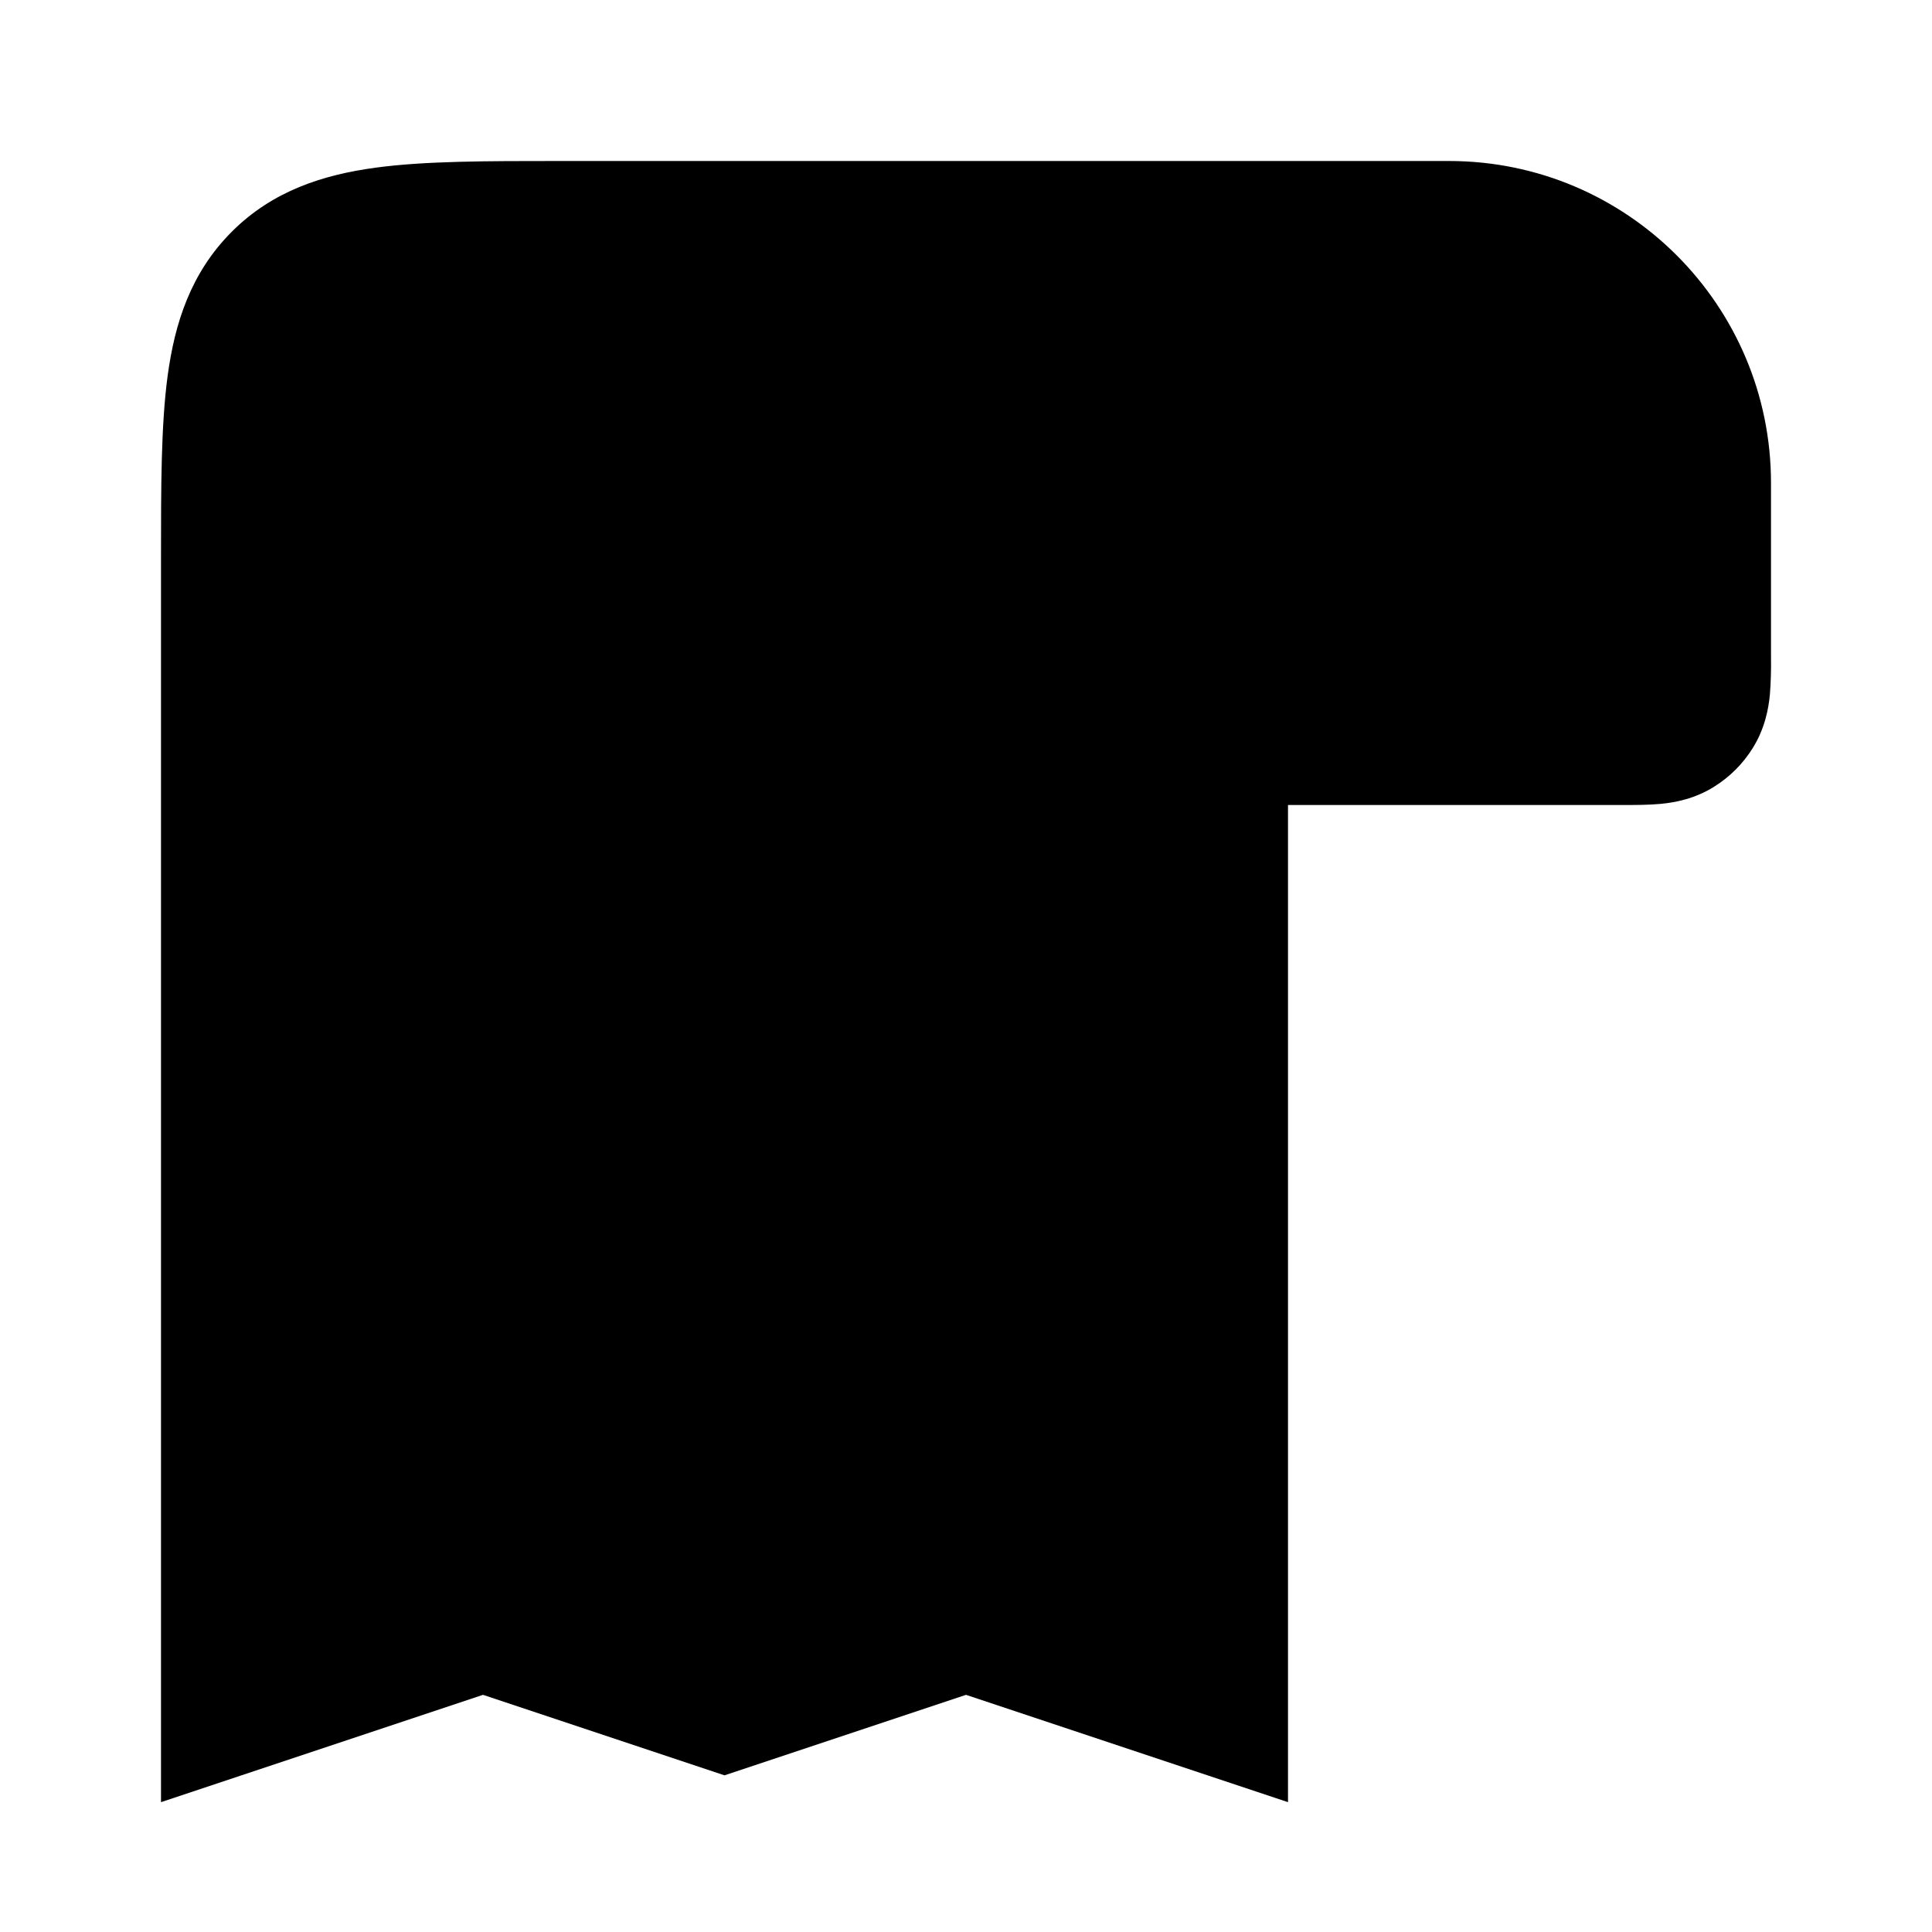
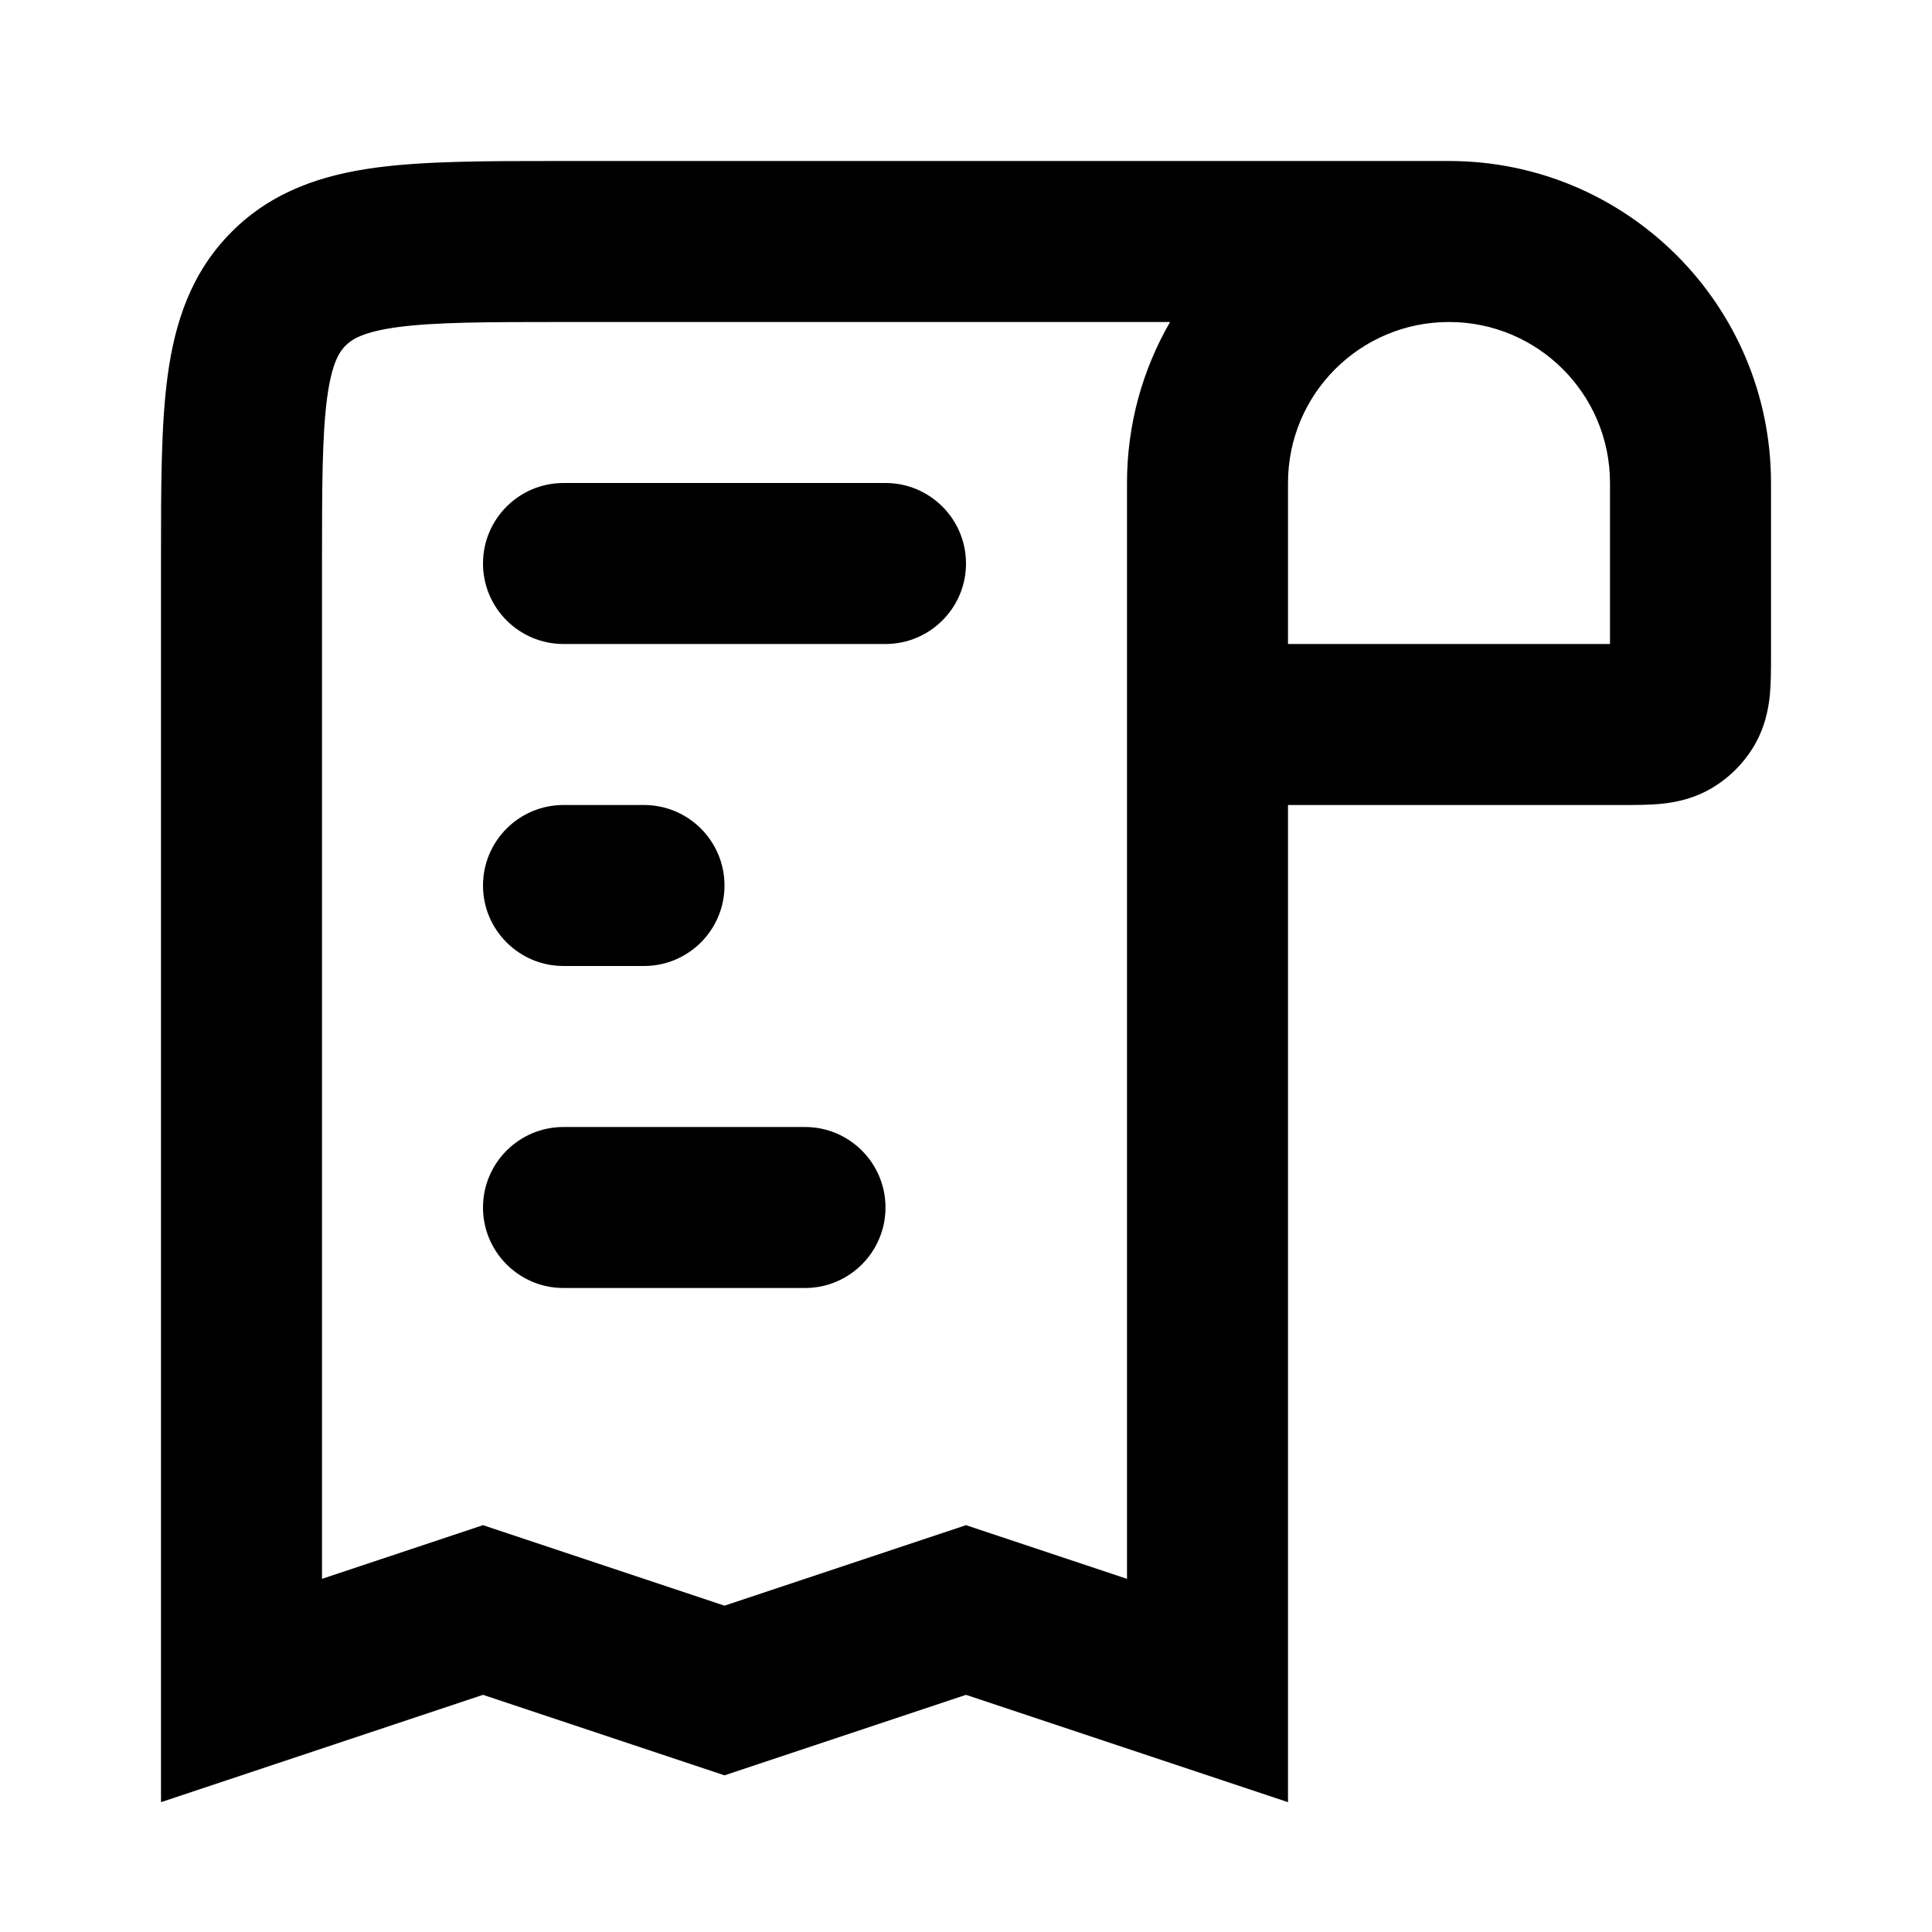
- <svg xmlns="http://www.w3.org/2000/svg" width="24" height="24" viewBox="0 0 24 24">
-   <path d="M4.064 4.939C4.002 5.4 4 6.029 4 7v12.613l2-.667 3 1 3-1 2 .667V6c0-.729.195-1.412.535-2H7c-.971 0-1.599.002-2.061.064-.434.059-.57.153-.646.229-.076.076-.17.212-.229.646zM18 4a2 2 0 0 0-2 2v2h4V6a2 2 0 0 0-2-2zm-2 6h4.17c.143 0 .312 0 .46-.014.174-.017.421-.06.668-.216a1.5 1.5 0 0 0 .472-.472c.155-.247.199-.494.216-.667A4.94 4.94 0 0 0 22 8.17V6a4 4 0 0 0-4-4H6.934c-.886 0-1.65 0-2.262.082-.655.088-1.284.287-1.793.797-.51.51-.709 1.138-.797 1.793C2 5.284 2 6.048 2 6.934v15.453l4-1.333 3 1 3-1 4 1.333V10z" />
-   <path d="M6 7a1 1 0 011-1h4a1 1 0 110 2H7a1 1 0 01-1-1zM9 11a1 1 0 01-1 1H7a1 1 0 110-2h1a1 1 0 011 1zM6 15a1 1 0 011-1h3a1 1 0 110 2H7a1 1 0 01-1-1z" />
+ <svg xmlns="http://www.w3.org/2000/svg" width="24" height="24" viewBox="0 0 24 24" fill="none">
+   <path fill-rule="evenodd" clip-rule="evenodd" d="M4 7C4 6.029 4.002 5.401 4.064 4.939C4.123 4.505 4.217 4.369 4.293 4.293C4.369 4.217 4.505 4.123 4.939 4.064C5.401 4.002 6.029 4 7 4L14.535 4C14.195 4.588 14 5.271 14 6L14 19.613L12 18.946L9 19.946L6 18.946L4 19.613L4 7ZM16 6C16 4.895 16.895 4 18 4C19.105 4 20 4.895 20 6V8L16 8V6ZM20.143 10L16 10L16 22.387L12 21.054L9 22.054L6 21.054L2 22.387L2 6.934C2 6.048 2 5.284 2.082 4.672C2.17 4.017 2.369 3.388 2.879 2.879C3.388 2.369 4.017 2.17 4.672 2.082C5.284 2 6.048 2 6.934 2H6.934L18 2C20.209 2 22 3.791 22 6V8.143L22 8.171C22 8.313 22 8.482 21.986 8.631C21.969 8.804 21.925 9.051 21.77 9.298C21.65 9.489 21.489 9.65 21.298 9.77C21.051 9.925 20.804 9.969 20.631 9.986C20.482 10 20.313 10 20.171 10L20.143 10ZM7 6C6.448 6 6 6.448 6 7C6 7.552 6.448 8 7 8L11 8C11.552 8 12 7.552 12 7C12 6.448 11.552 6 11 6L7 6ZM9 11C9 11.552 8.552 12 8 12H7C6.448 12 6 11.552 6 11C6 10.448 6.448 10 7 10H8C8.552 10 9 10.448 9 11ZM7 14C6.448 14 6 14.448 6 15C6 15.552 6.448 16 7 16H10C10.552 16 11 15.552 11 15C11 14.448 10.552 14 10 14H7Z" fill="black" />
</svg>
